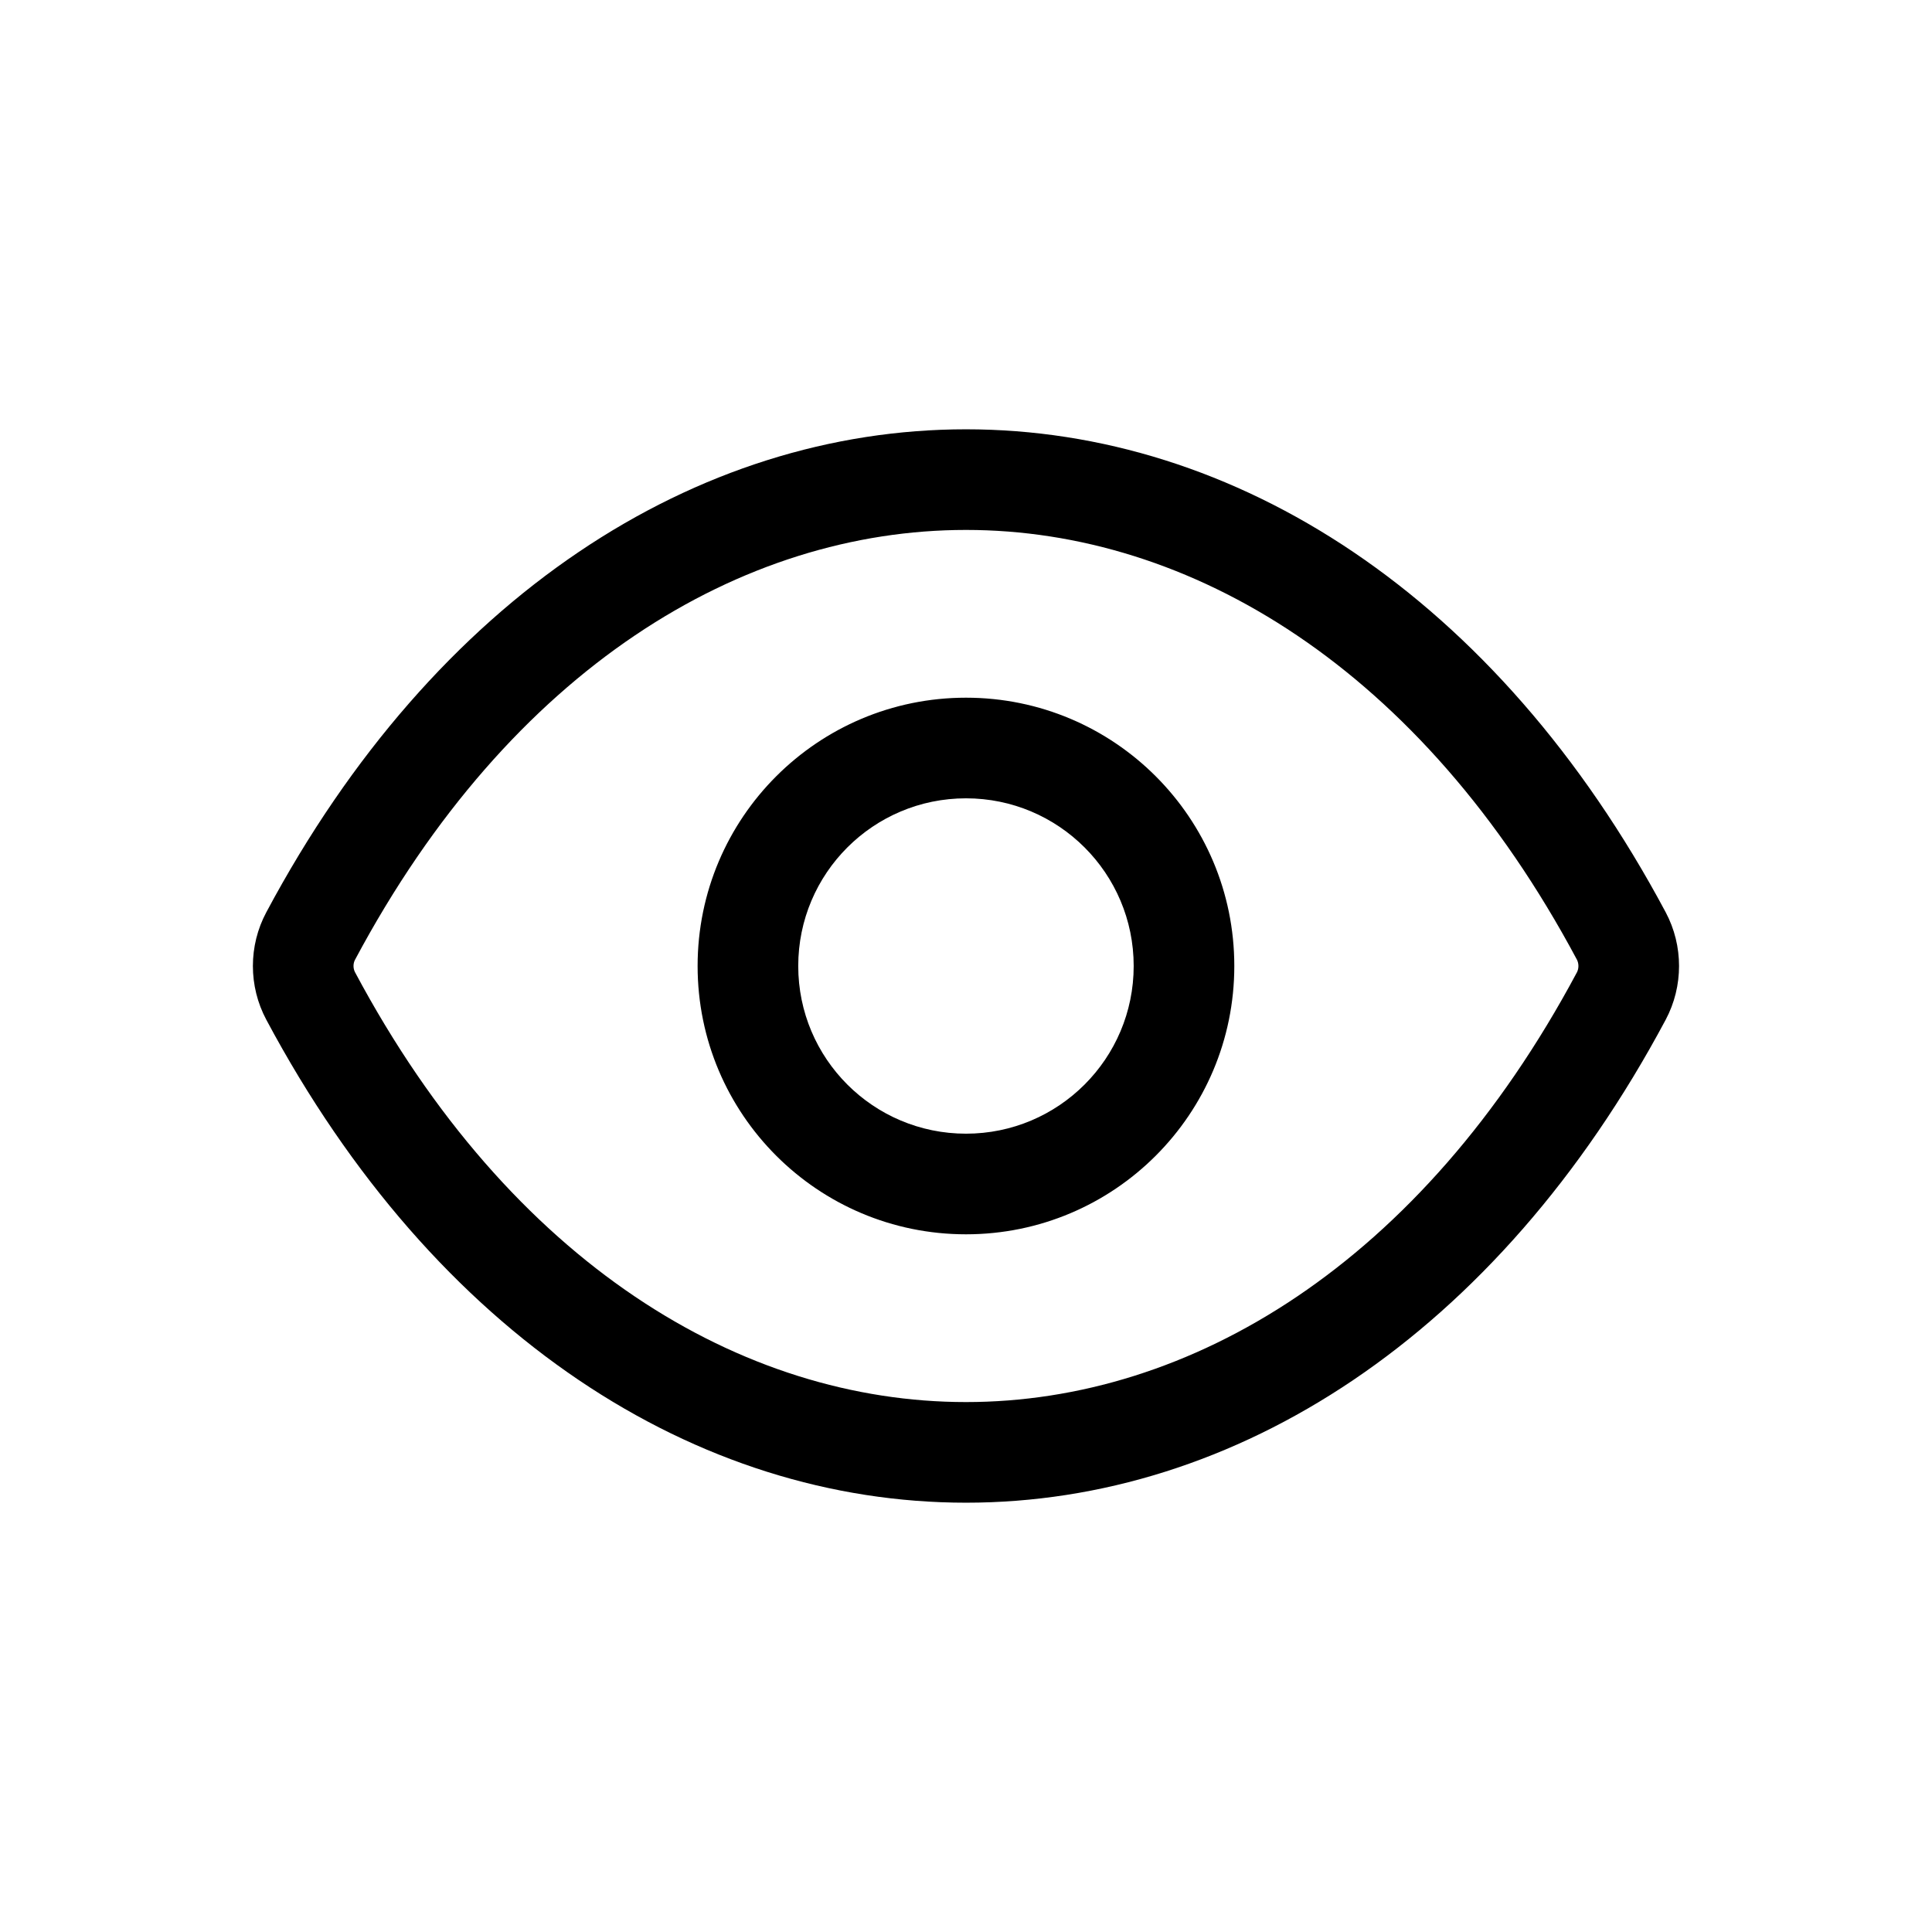
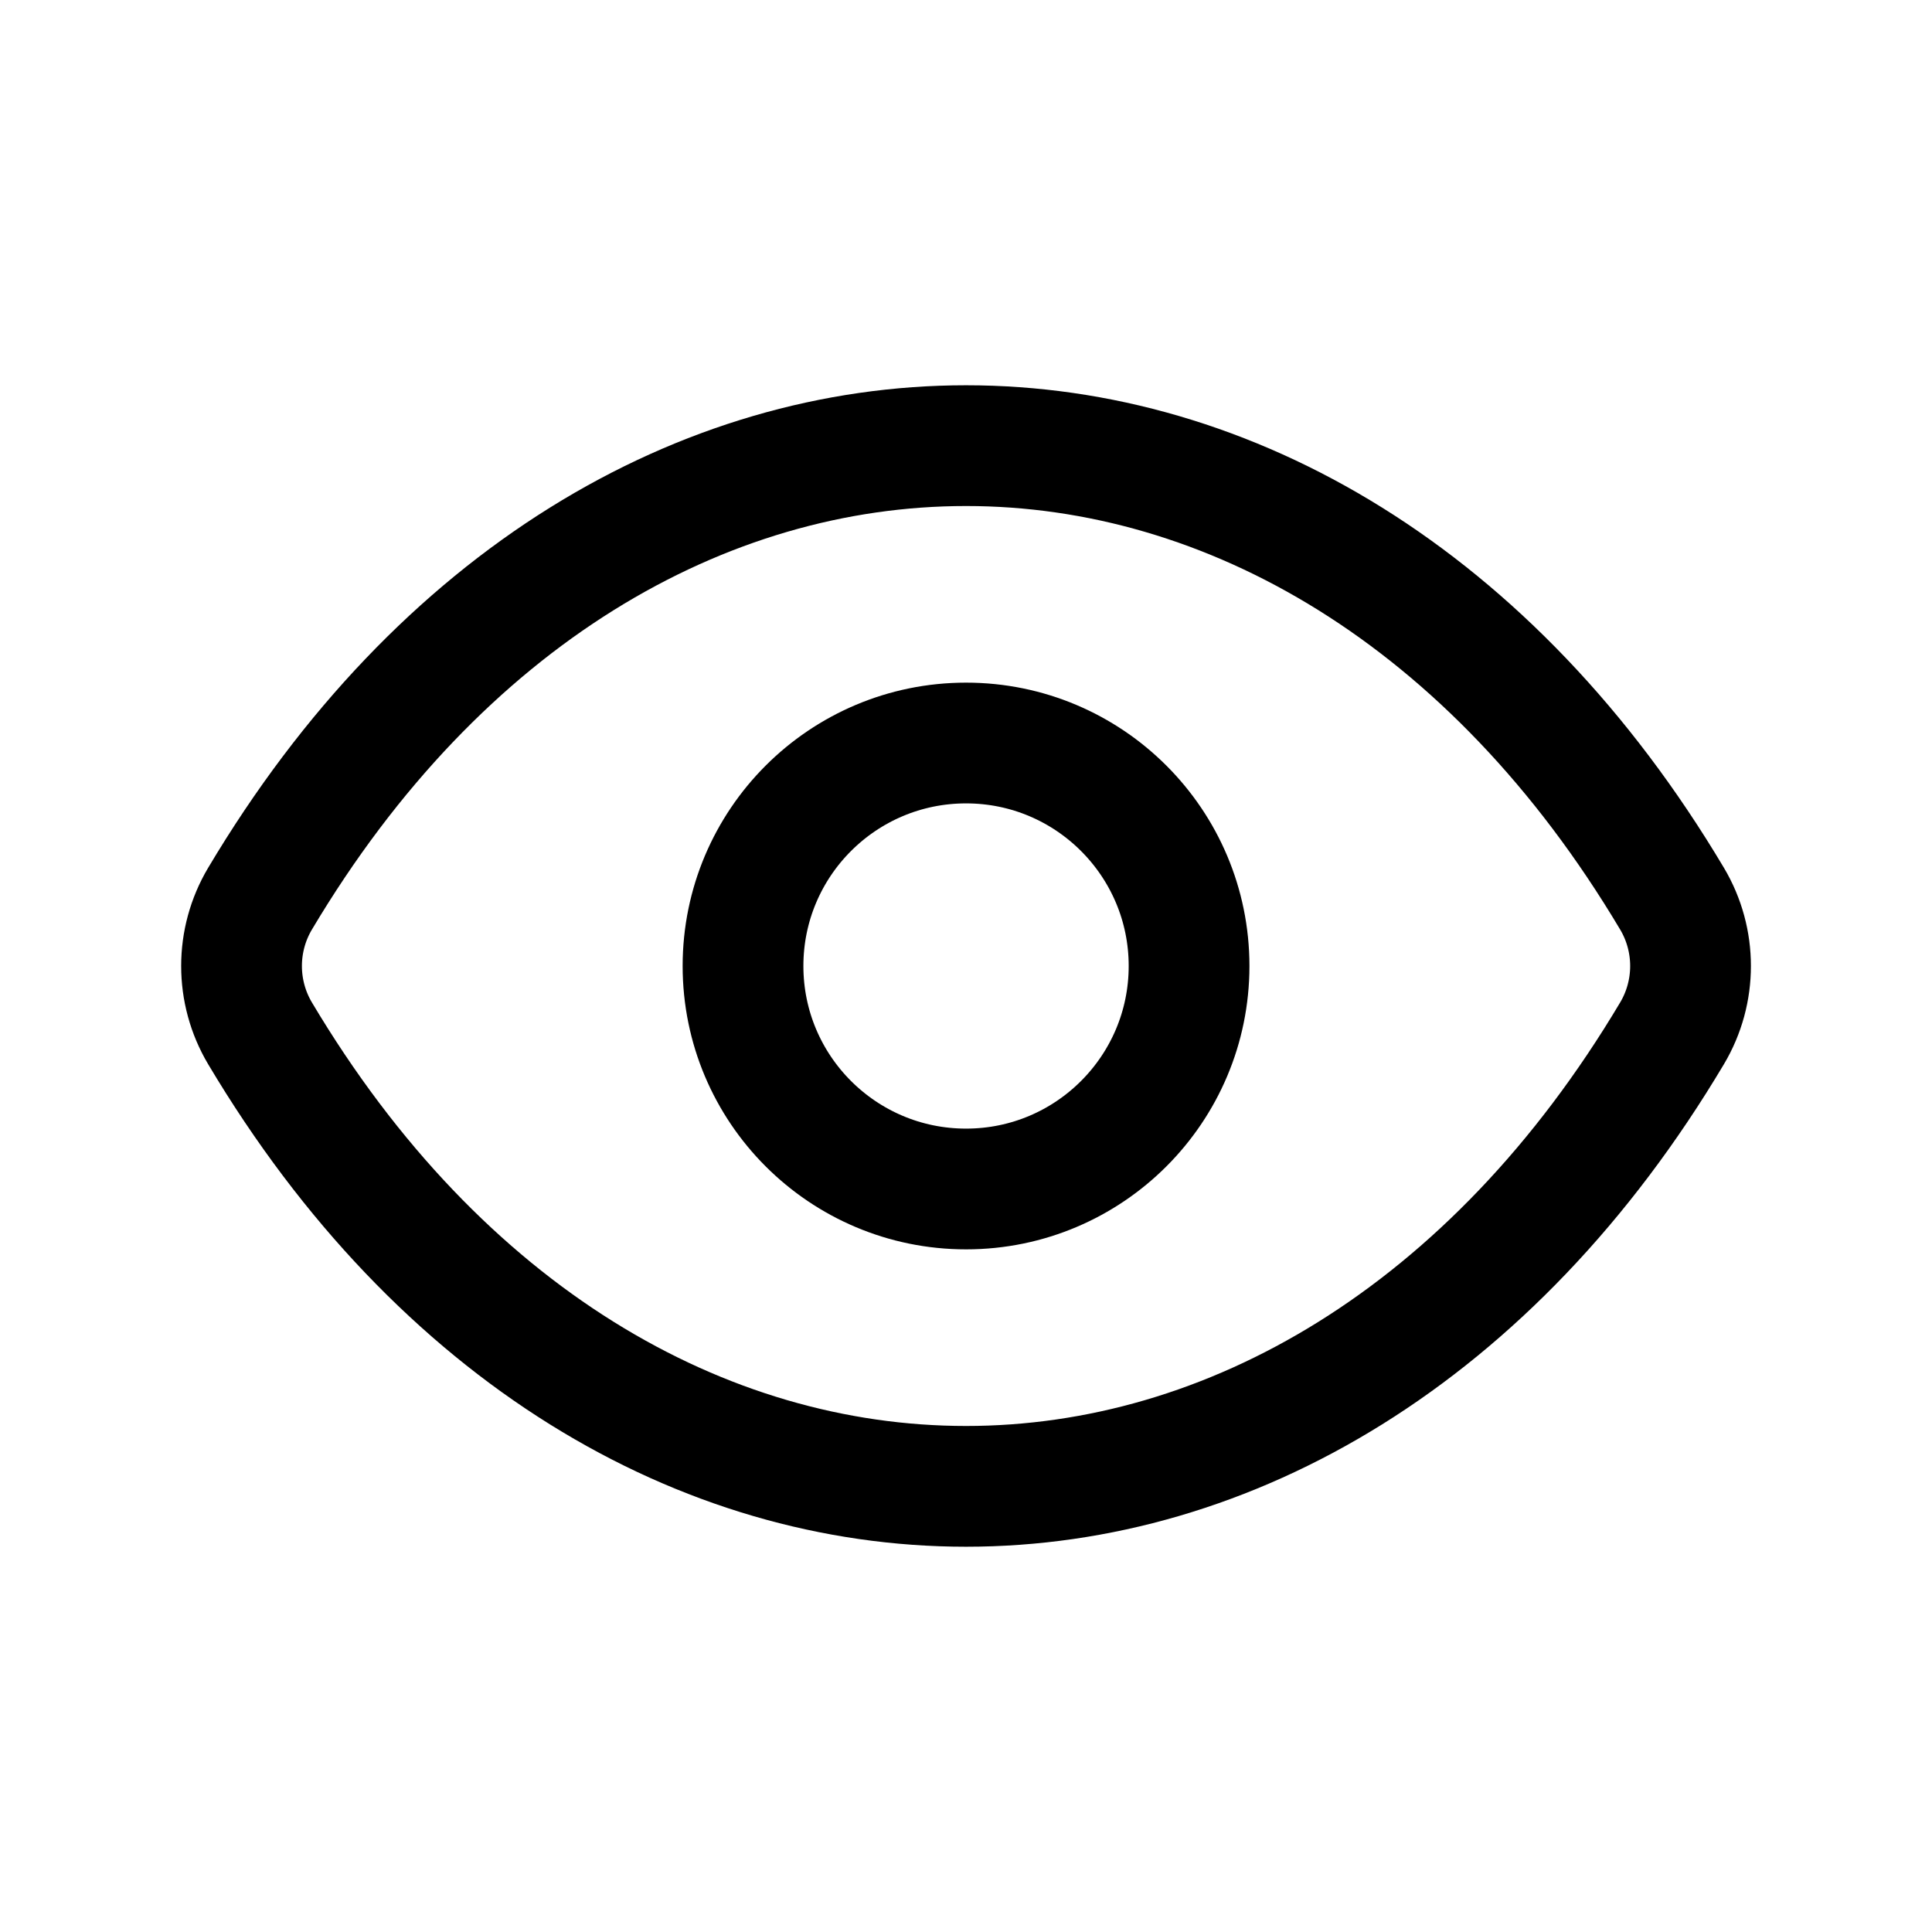
<svg xmlns="http://www.w3.org/2000/svg" width="24" height="24" viewBox="0 0 24 24" fill="none">
-   <path d="M4.411 11.921C6.344 8.298 9.218 6.583 12 6.583C14.781 6.583 17.655 8.298 19.589 11.921L20.692 11.333C18.592 7.398 15.342 5.333 12 5.333C8.658 5.333 5.408 7.398 3.308 11.333L4.411 11.921ZM3.308 12.667C5.408 16.602 8.658 18.667 12 18.667C15.342 18.667 18.592 16.602 20.692 12.667L19.589 12.079C17.655 15.702 14.781 17.417 12 17.417C9.218 17.417 6.344 15.702 4.411 12.079L3.308 12.667ZM3.308 11.333C3.086 11.748 3.086 12.252 3.308 12.667L4.411 12.079C4.385 12.031 4.385 11.968 4.411 11.921L3.308 11.333ZM19.589 11.921C19.614 11.969 19.614 12.032 19.589 12.079L20.692 12.667C20.913 12.252 20.913 11.748 20.692 11.333L19.589 11.921ZM14.083 12C14.083 13.151 13.15 14.083 12 14.083V15.333C13.841 15.333 15.333 13.841 15.333 12H14.083ZM12 14.083C10.849 14.083 9.916 13.151 9.916 12H8.666C8.666 13.841 10.159 15.333 12 15.333V14.083ZM9.916 12C9.916 10.849 10.849 9.917 12 9.917V8.667C10.159 8.667 8.666 10.159 8.666 12H9.916ZM12 9.917C13.15 9.917 14.083 10.849 14.083 12H15.333C15.333 10.159 13.841 8.667 12 8.667V9.917Z" fill="black" />
+   <path d="M14.771 12C14.771 13.53 13.53 14.77 12.001 14.77C10.47 14.77 9.23 13.53 9.23 12C9.23 10.47 10.47 9.23 12.001 9.23C13.53 9.23 14.771 10.47 14.771 12Z" stroke="black" stroke-width="1.5" stroke-linecap="round" stroke-linejoin="round" />
+   <path d="M20.771 11.164C16.304 3.66 7.697 3.66 3.23 11.164C2.924 11.679 2.924 12.321 3.23 12.836C7.697 20.34 16.304 20.34 20.771 12.836C21.077 12.321 21.077 11.679 20.771 11.164Z" stroke="black" stroke-width="1.5" stroke-linecap="round" stroke-linejoin="round" />
</svg>
